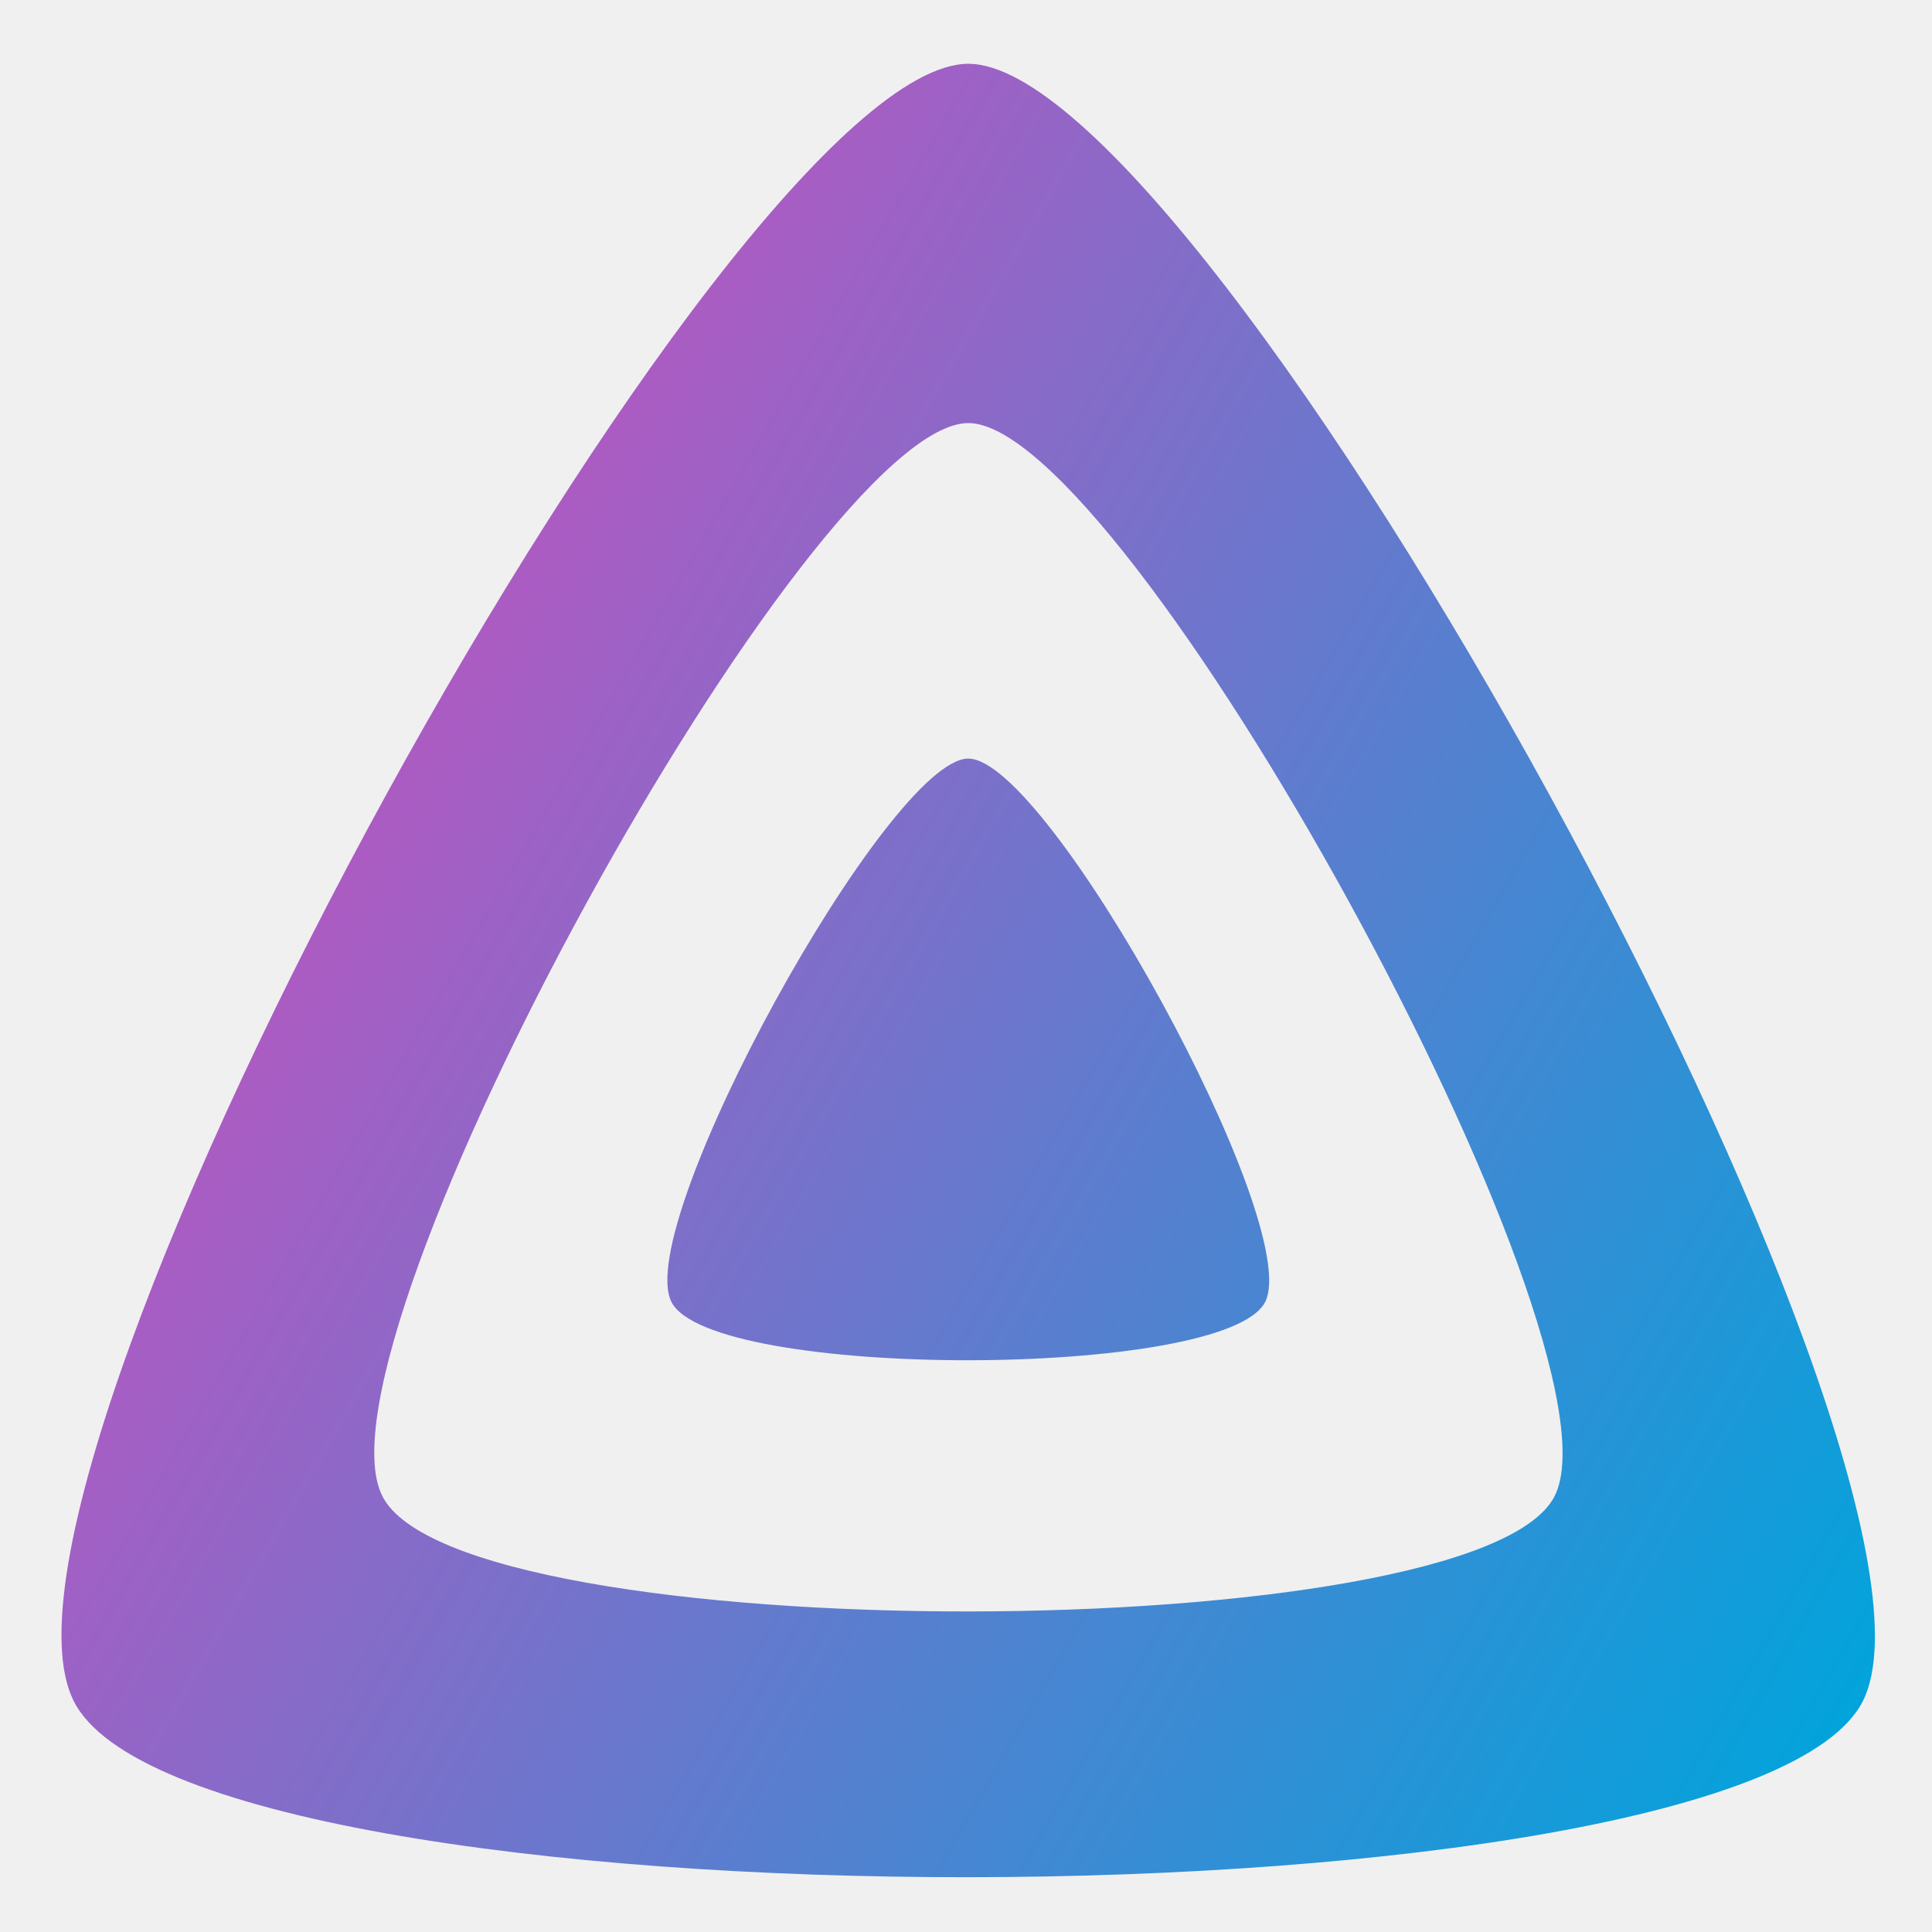
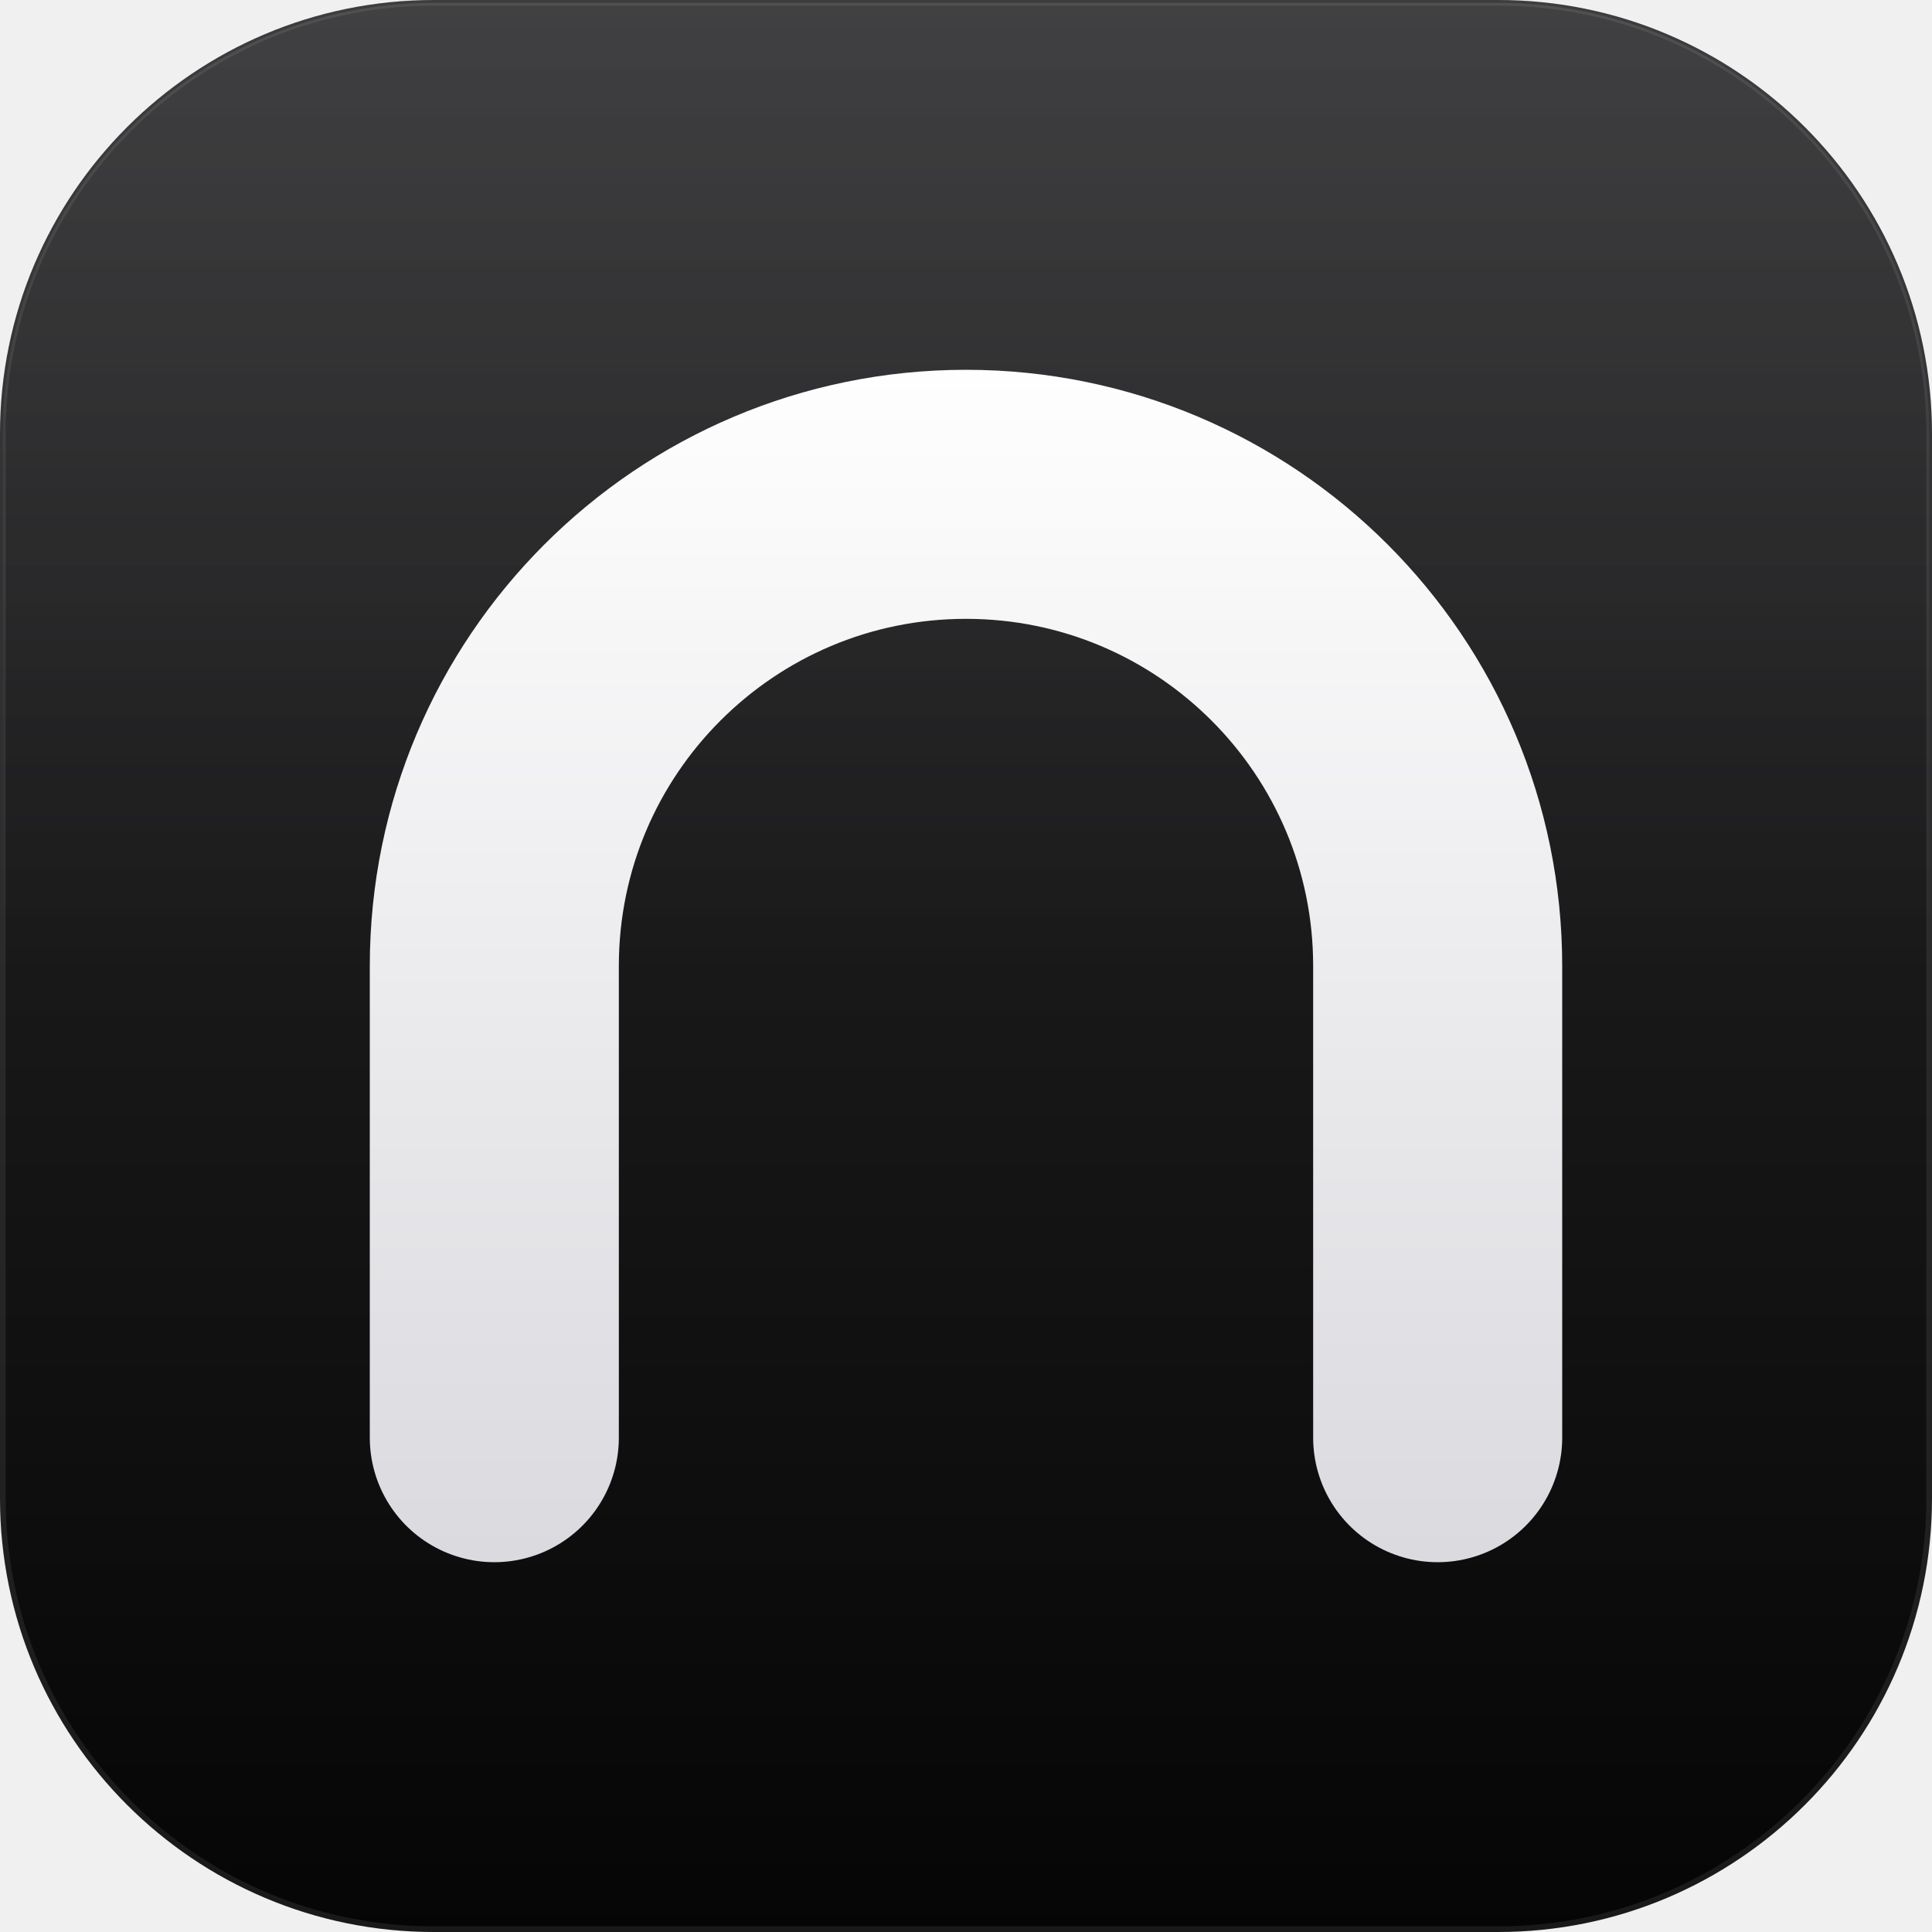
- <svg xmlns="http://www.w3.org/2000/svg" xmlns:xlink="http://www.w3.org/1999/xlink" width="250" height="250" viewBox="0 0 250 250" version="1.1" id="svg20">
-   <defs id="defs12">
-     <linearGradient id="plex-icon-app-a" x1="0%" y1="50%" y2="50%">
-       <stop offset="0%" stop-color="#1F1F1F" id="stop2" />
-       <stop offset="100%" stop-color="#282828" id="stop4" />
+ <svg xmlns="http://www.w3.org/2000/svg" viewBox="0 0 1024 1024" width="1024" height="1024">
+   <defs>
+     <linearGradient id="bg" x1="0" y1="0" x2="0" y2="1">
+       <stop offset="0" stop-color="#2c2c2e" />
+       <stop offset="1" stop-color="#050505" />
    </linearGradient>
-     <radialGradient id="plex-icon-app-b" cx="89.267%" cy="49.76%" r="92.5%" fx="89.267%" fy="49.76%" gradientTransform="matrix(1 0 0 .60416 0 .197)">
-       <stop offset="0%" stop-color="#F9BE03" id="stop7" />
-       <stop offset="100%" stop-color="#CC7C19" id="stop9" />
-     </radialGradient>
-     <linearGradient id="linear-gradient" gradientUnits="userSpaceOnUse" x1="110.25" y1="213.3" x2="496.14" y2="436.09">
-       <stop offset="0" style="stop-color:#AA5CC3" id="stop2-3" />
-       <stop offset="1" style="stop-color:#00A4DC" id="stop4-6" />
+     <linearGradient id="ink" gradientUnits="userSpaceOnUse" x1="0" y1="180" x2="0" y2="844">
+       <stop offset="0" stop-color="#ffffff" />
+       <stop offset="1" stop-color="#d9d9de" />
    </linearGradient>
-     <linearGradient y2="436.09" x2="496.14" y1="213.3" x1="110.25" gradientUnits="userSpaceOnUse" id="linearGradient848" xlink:href="#linear-gradient" />
-     <linearGradient xlink:href="#linear-gradient" id="linearGradient856" gradientUnits="userSpaceOnUse" x1="110.25" y1="213.3" x2="496.14" y2="436.09" />
+     <linearGradient id="sheen" x1="0" y1="0" x2="0" y2="1">
+       <stop offset="0" stop-color="#ffffff" stop-opacity="0.10" />
+       <stop offset="0.5" stop-color="#ffffff" stop-opacity="0" />
+     </linearGradient>
  </defs>
-   <g transform="matrix(0.5042418,0,0,0.5042418,-3.788591,-3.494204)" id="icon-transparent">
-     <path style="fill:url(#linearGradient856)" id="inner-shape" d="m 256,201.6 c -20.4,0 -86.2,119.3 -76.2,139.4 10,20.1 142.5,19.9 152.4,0 9.9,-19.9 -55.7,-139.4 -76.2,-139.4 z" />
-     <path style="fill:url(#linearGradient848)" id="outer-shape" d="m 256,23.3 c -61.6,0 -259.8,359.4 -229.6,420.1 30.2,60.7 429.3,60 459.2,0 C 515.5,383.4 317.6,23.3 256,23.3 Z m 150.5,367.5 c -19.6,39.3 -281.1,39.8 -300.9,0 C 85.8,351 215.7,115.5 256,115.5 c 40.3,0 170.1,235.9 150.5,275.3 z" />
-   </g>
+   <rect width="1024" height="1024" rx="230" fill="url(#bg)" />
+   <rect x="1.5" y="1.5" width="1021" height="1021" rx="228.5" fill="url(#sheen)" stroke="#ffffff" stroke-opacity="0.08" stroke-width="3" />
+   <path d="M 262 762 L 262 512 A 250 250 0 0 1 762 512 L 762 762" fill="none" stroke="url(#ink)" stroke-width="132" stroke-linecap="round" stroke-linejoin="round" />
</svg>
